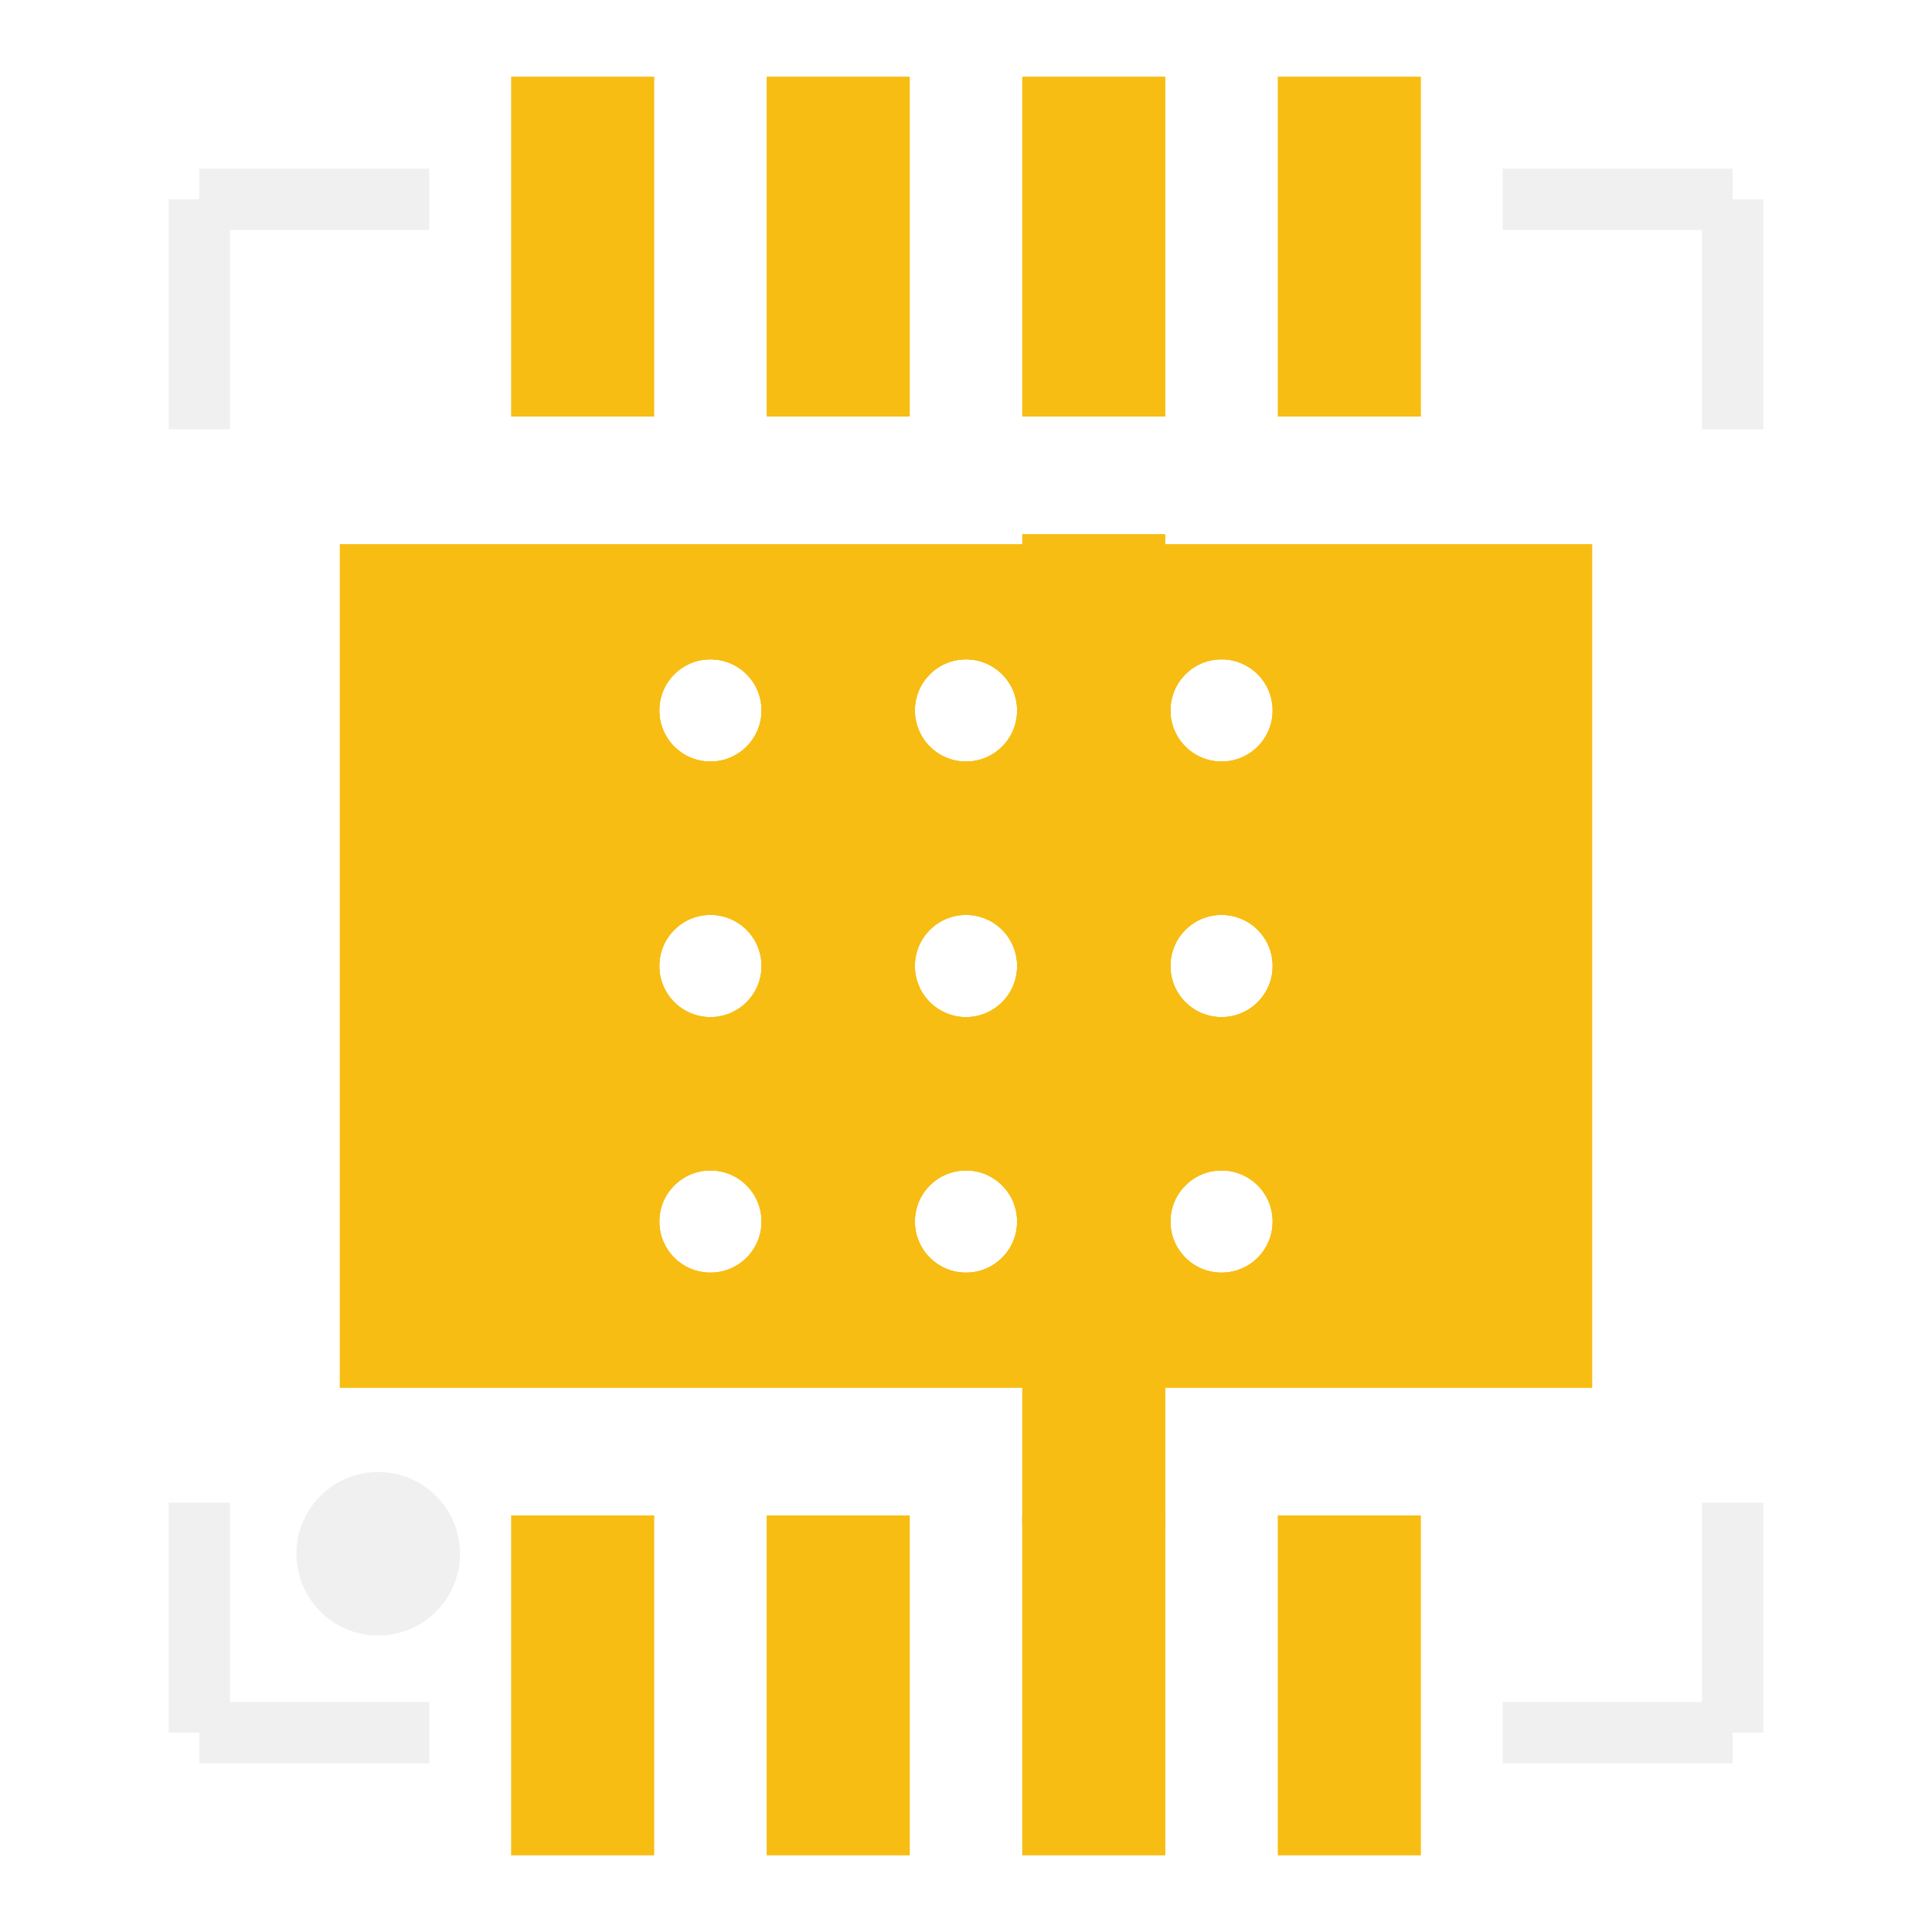
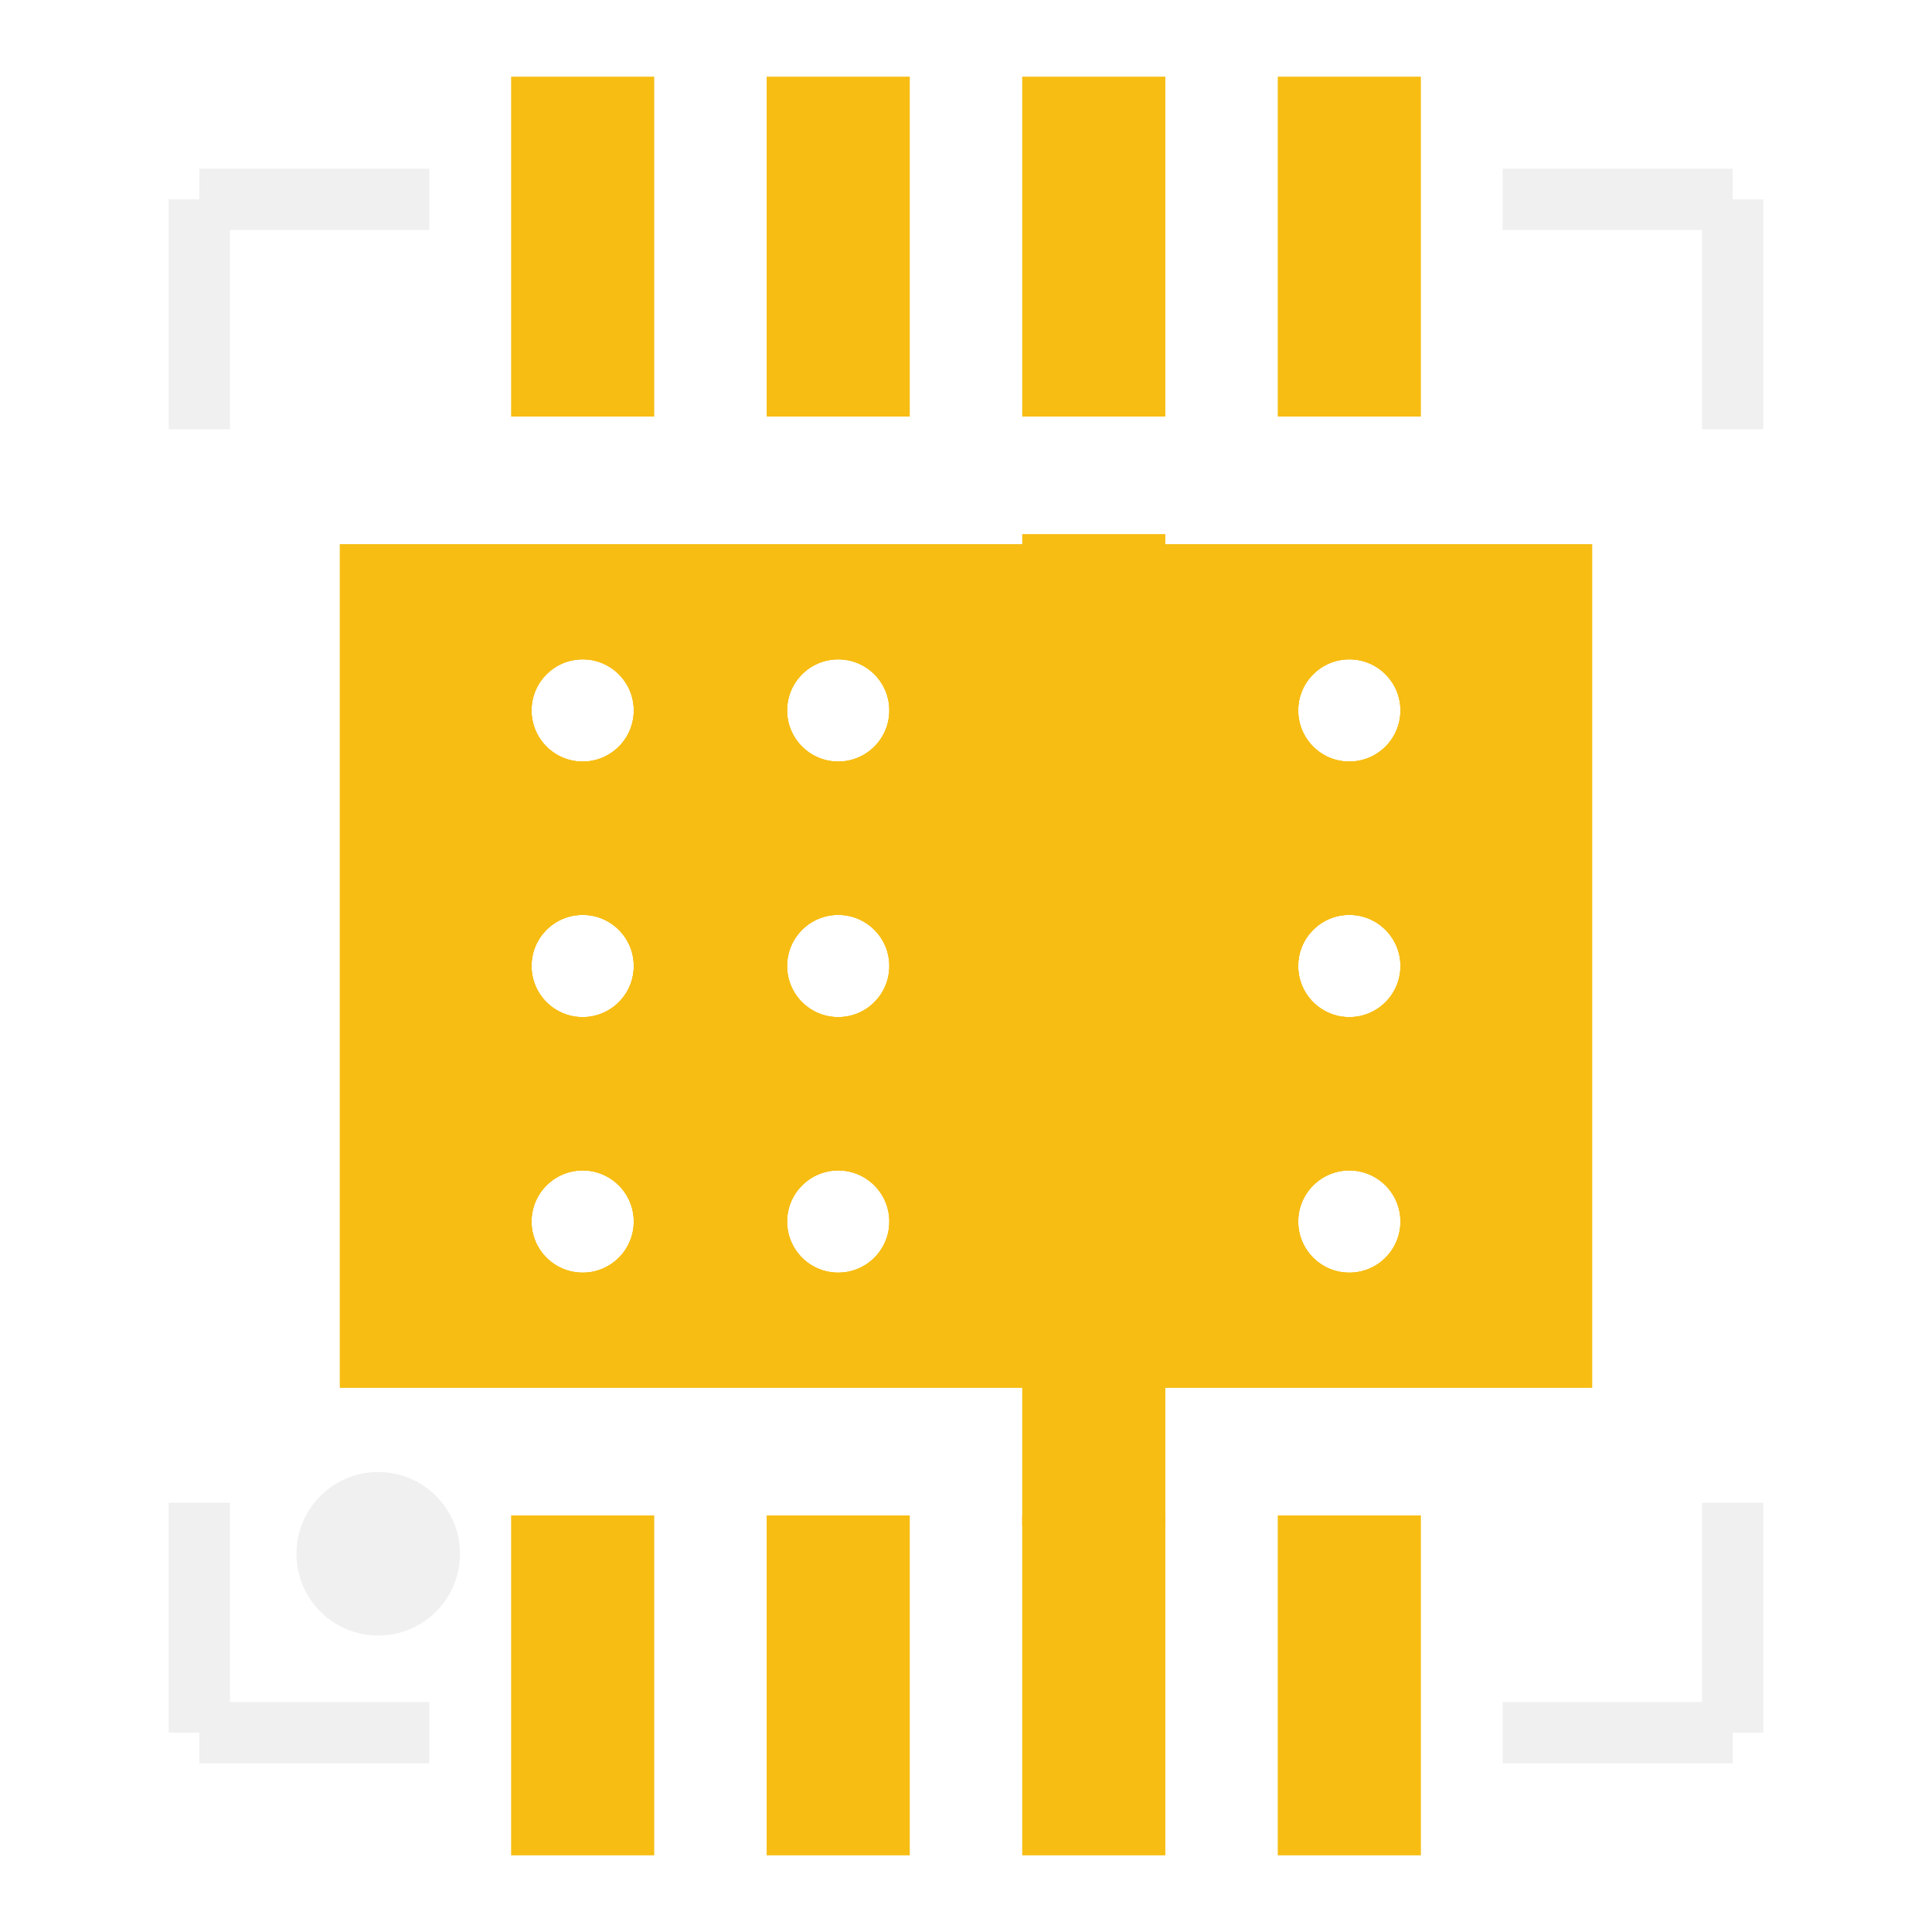
<svg xmlns="http://www.w3.org/2000/svg" width="3.78mm" height="3.78mm" viewBox="-1.89 -1.89 3.78 3.78">
  <g id="copper1">
    <rect id="connector0pad" x="-0.890" y="1.075" width="0.280" height="0.665" fill="#F7BD13" stroke="none" connectorname="TEMP" />
    <rect id="connector1pad" x="-0.390" y="1.075" width="0.280" height="0.665" fill="#F7BD13" stroke="none" connectorname="ISET" />
    <rect id="connector2pad" x="0.110" y="1.075" width="0.280" height="0.665" fill="#F7BD13" stroke="none" connectorname="GND" />
    <rect id="connector3pad" x="0.610" y="1.075" width="0.280" height="0.665" fill="#F7BD13" stroke="none" connectorname="VIN" />
    <rect id="connector7pad" x="-0.890" y="-1.740" width="0.280" height="0.665" fill="#F7BD13" stroke="none" connectorname="FB" />
    <rect id="connector6pad" x="-0.390" y="-1.740" width="0.280" height="0.665" fill="#F7BD13" stroke="none" connectorname="CHRG" />
    <rect id="connector5pad" x="0.110" y="-1.740" width="0.280" height="0.665" fill="#F7BD13" stroke="none" connectorname="DONE" />
    <rect id="connector4pad" x="0.610" y="-1.740" width="0.280" height="0.665" fill="#F7BD13" stroke="none" connectorname="BAT" />
-     <path id="connector8pad" d="M-1.225 -0.825 L1.225 -0.825 L1.225 0.825 L-1.225 0.825 Z M-0.600 -0.500 a0.100 0.100 0 1 0 0.200 0 a0.100 0.100 0 1 0 -0.200 0 Z M-0.100 -0.500 a0.100 0.100 0 1 0 0.200 0 a0.100 0.100 0 1 0 -0.200 0 Z M0.400 -0.500 a0.100 0.100 0 1 0 0.200 0 a0.100 0.100 0 1 0 -0.200 0 Z M-0.600 0.000 a0.100 0.100 0 1 0 0.200 0 a0.100 0.100 0 1 0 -0.200 0 Z M-0.100 0.000 a0.100 0.100 0 1 0 0.200 0 a0.100 0.100 0 1 0 -0.200 0 Z M0.400 0.000 a0.100 0.100 0 1 0 0.200 0 a0.100 0.100 0 1 0 -0.200 0 Z M-0.600 0.500 a0.100 0.100 0 1 0 0.200 0 a0.100 0.100 0 1 0 -0.200 0 Z M-0.100 0.500 a0.100 0.100 0 1 0 0.200 0 a0.100 0.100 0 1 0 -0.200 0 Z M0.400 0.500 a0.100 0.100 0 1 0 0.200 0 a0.100 0.100 0 1 0 -0.200 0 Z" fill="#F7BD13" fill-rule="evenodd" stroke="none" connectorname="EPAD" />
+     <path id="connector8pad" d="M-1.225 -0.825 L1.225 -0.825 L1.225 0.825 L-1.225 0.825 Z M-0.850 -0.500 a0.100 0.100 0 1 0 0.200 0 a0.100 0.100 0 1 0 -0.200 0 Z M-0.350 -0.500 a0.100 0.100 0 1 0 0.200 0 a0.100 0.100 0 1 0 -0.200 0 Z M0.150 -0.500 a0.100 0.100 0 1 0 0.200 0 a0.100 0.100 0 1 0 -0.200 0 Z M0.650 -0.500 a0.100 0.100 0 1 0 0.200 0 a0.100 0.100 0 1 0 -0.200 0 Z M-0.850 0.000 a0.100 0.100 0 1 0 0.200 0 a0.100 0.100 0 1 0 -0.200 0 Z M-0.350 0.000 a0.100 0.100 0 1 0 0.200 0 a0.100 0.100 0 1 0 -0.200 0 Z M0.150 0.000 a0.100 0.100 0 1 0 0.200 0 a0.100 0.100 0 1 0 -0.200 0 Z M0.650 0.000 a0.100 0.100 0 1 0 0.200 0 a0.100 0.100 0 1 0 -0.200 0 Z M-0.850 0.500 a0.100 0.100 0 1 0 0.200 0 a0.100 0.100 0 1 0 -0.200 0 Z M-0.350 0.500 a0.100 0.100 0 1 0 0.200 0 a0.100 0.100 0 1 0 -0.200 0 Z M0.150 0.500 a0.100 0.100 0 1 0 0.200 0 a0.100 0.100 0 1 0 -0.200 0 Z M0.650 0.500 a0.100 0.100 0 1 0 0.200 0 a0.100 0.100 0 1 0 -0.200 0 Z" fill="#F7BD13" fill-rule="evenodd" stroke="none" connectorname="EPAD" />
    <rect x="0.110" y="-0.845" width="0.280" height="1.940" fill="#F7BD13" stroke="none" />
    <g id="copper0">
-       <path d="M-1.225 -0.825 L1.225 -0.825 L1.225 0.825 L-1.225 0.825 Z M-0.600 -0.500 a0.100 0.100 0 1 0 0.200 0 a0.100 0.100 0 1 0 -0.200 0 Z M-0.100 -0.500 a0.100 0.100 0 1 0 0.200 0 a0.100 0.100 0 1 0 -0.200 0 Z M0.400 -0.500 a0.100 0.100 0 1 0 0.200 0 a0.100 0.100 0 1 0 -0.200 0 Z M-0.600 0.000 a0.100 0.100 0 1 0 0.200 0 a0.100 0.100 0 1 0 -0.200 0 Z M-0.100 0.000 a0.100 0.100 0 1 0 0.200 0 a0.100 0.100 0 1 0 -0.200 0 Z M0.400 0.000 a0.100 0.100 0 1 0 0.200 0 a0.100 0.100 0 1 0 -0.200 0 Z M-0.600 0.500 a0.100 0.100 0 1 0 0.200 0 a0.100 0.100 0 1 0 -0.200 0 Z M-0.100 0.500 a0.100 0.100 0 1 0 0.200 0 a0.100 0.100 0 1 0 -0.200 0 Z M0.400 0.500 a0.100 0.100 0 1 0 0.200 0 a0.100 0.100 0 1 0 -0.200 0 Z" fill="#F7BD13" fill-rule="evenodd" stroke="none" />
-       <circle id="connector9pad" connectorname="EPAD_VIA1" cx="-0.500" cy="-0.500" r="0.150" stroke="#F7BD13" stroke-width="0.100" fill="none" />
-       <circle id="connector10pad" connectorname="EPAD_VIA2" cx="0.000" cy="-0.500" r="0.150" stroke="#F7BD13" stroke-width="0.100" fill="none" />
-       <circle id="connector11pad" connectorname="EPAD_VIA3" cx="0.500" cy="-0.500" r="0.150" stroke="#F7BD13" stroke-width="0.100" fill="none" />
-       <circle id="connector12pad" connectorname="EPAD_VIA4" cx="-0.500" cy="0.000" r="0.150" stroke="#F7BD13" stroke-width="0.100" fill="none" />
-       <circle id="connector13pad" connectorname="EPAD_VIA5" cx="0.000" cy="0.000" r="0.150" stroke="#F7BD13" stroke-width="0.100" fill="none" />
-       <circle id="connector14pad" connectorname="EPAD_VIA6" cx="0.500" cy="0.000" r="0.150" stroke="#F7BD13" stroke-width="0.100" fill="none" />
-       <circle id="connector15pad" connectorname="EPAD_VIA7" cx="-0.500" cy="0.500" r="0.150" stroke="#F7BD13" stroke-width="0.100" fill="none" />
-       <circle id="connector16pad" connectorname="EPAD_VIA8" cx="0.000" cy="0.500" r="0.150" stroke="#F7BD13" stroke-width="0.100" fill="none" />
-       <circle id="connector17pad" connectorname="EPAD_VIA9" cx="0.500" cy="0.500" r="0.150" stroke="#F7BD13" stroke-width="0.100" fill="none" />
+       <path d="M-1.225 -0.825 L1.225 -0.825 L1.225 0.825 L-1.225 0.825 Z M-0.850 -0.500 a0.100 0.100 0 1 0 0.200 0 a0.100 0.100 0 1 0 -0.200 0 Z M-0.350 -0.500 a0.100 0.100 0 1 0 0.200 0 a0.100 0.100 0 1 0 -0.200 0 Z M0.150 -0.500 a0.100 0.100 0 1 0 0.200 0 a0.100 0.100 0 1 0 -0.200 0 Z M0.650 -0.500 a0.100 0.100 0 1 0 0.200 0 a0.100 0.100 0 1 0 -0.200 0 Z M-0.850 0.000 a0.100 0.100 0 1 0 0.200 0 a0.100 0.100 0 1 0 -0.200 0 Z M-0.350 0.000 a0.100 0.100 0 1 0 0.200 0 a0.100 0.100 0 1 0 -0.200 0 Z M0.150 0.000 a0.100 0.100 0 1 0 0.200 0 a0.100 0.100 0 1 0 -0.200 0 Z M0.650 0.000 a0.100 0.100 0 1 0 0.200 0 a0.100 0.100 0 1 0 -0.200 0 Z M-0.850 0.500 a0.100 0.100 0 1 0 0.200 0 a0.100 0.100 0 1 0 -0.200 0 Z M-0.350 0.500 a0.100 0.100 0 1 0 0.200 0 a0.100 0.100 0 1 0 -0.200 0 Z M0.150 0.500 a0.100 0.100 0 1 0 0.200 0 a0.100 0.100 0 1 0 -0.200 0 Z M0.650 0.500 a0.100 0.100 0 1 0 0.200 0 a0.100 0.100 0 1 0 -0.200 0 Z" fill="#F7BD13" fill-rule="evenodd" stroke="none" />
+       <circle id="connector9pad" connectorname="EPAD_VIA1" cx="-0.750" cy="-0.500" r="0.150" stroke="#F7BD13" stroke-width="0.100" fill="none" />
+       <circle id="connector10pad" connectorname="EPAD_VIA2" cx="-0.250" cy="-0.500" r="0.150" stroke="#F7BD13" stroke-width="0.100" fill="none" />
+       <circle id="connector11pad" connectorname="EPAD_VIA3" cx="0.250" cy="-0.500" r="0.150" stroke="#F7BD13" stroke-width="0.100" fill="none" />
+       <circle id="connector12pad" connectorname="EPAD_VIA4" cx="0.750" cy="-0.500" r="0.150" stroke="#F7BD13" stroke-width="0.100" fill="none" />
+       <circle id="connector13pad" connectorname="EPAD_VIA5" cx="-0.750" cy="0.000" r="0.150" stroke="#F7BD13" stroke-width="0.100" fill="none" />
+       <circle id="connector14pad" connectorname="EPAD_VIA6" cx="-0.250" cy="0.000" r="0.150" stroke="#F7BD13" stroke-width="0.100" fill="none" />
+       <circle id="connector15pad" connectorname="EPAD_VIA7" cx="0.250" cy="0.000" r="0.150" stroke="#F7BD13" stroke-width="0.100" fill="none" />
+       <circle id="connector16pad" connectorname="EPAD_VIA8" cx="0.750" cy="0.000" r="0.150" stroke="#F7BD13" stroke-width="0.100" fill="none" />
+       <circle id="connector17pad" connectorname="EPAD_VIA9" cx="-0.750" cy="0.500" r="0.150" stroke="#F7BD13" stroke-width="0.100" fill="none" />
+       <circle id="connector18pad" connectorname="EPAD_VIA10" cx="-0.250" cy="0.500" r="0.150" stroke="#F7BD13" stroke-width="0.100" fill="none" />
+       <circle id="connector19pad" connectorname="EPAD_VIA11" cx="0.250" cy="0.500" r="0.150" stroke="#F7BD13" stroke-width="0.100" fill="none" />
+       <circle id="connector20pad" connectorname="EPAD_VIA12" cx="0.750" cy="0.500" r="0.150" stroke="#F7BD13" stroke-width="0.100" fill="none" />
    </g>
  </g>
  <g id="silkscreen">
    <line x1="-1.500" y1="-1.050" x2="-1.500" y2="-1.500" stroke="#f0f0f0" stroke-width="0.12" />
    <line x1="-1.050" y1="-1.500" x2="-1.500" y2="-1.500" stroke="#f0f0f0" stroke-width="0.12" />
    <line x1="-1.500" y1="1.050" x2="-1.500" y2="1.500" stroke="#f0f0f0" stroke-width="0.12" />
    <line x1="-1.050" y1="1.500" x2="-1.500" y2="1.500" stroke="#f0f0f0" stroke-width="0.12" />
    <line x1="1.500" y1="-1.050" x2="1.500" y2="-1.500" stroke="#f0f0f0" stroke-width="0.12" />
    <line x1="1.050" y1="-1.500" x2="1.500" y2="-1.500" stroke="#f0f0f0" stroke-width="0.12" />
    <line x1="1.500" y1="1.050" x2="1.500" y2="1.500" stroke="#f0f0f0" stroke-width="0.12" />
    <line x1="1.050" y1="1.500" x2="1.500" y2="1.500" stroke="#f0f0f0" stroke-width="0.12" />
    <circle cx="-1.15" cy="1.15" r="0.16" fill="#f0f0f0" stroke="none" />
  </g>
</svg>
